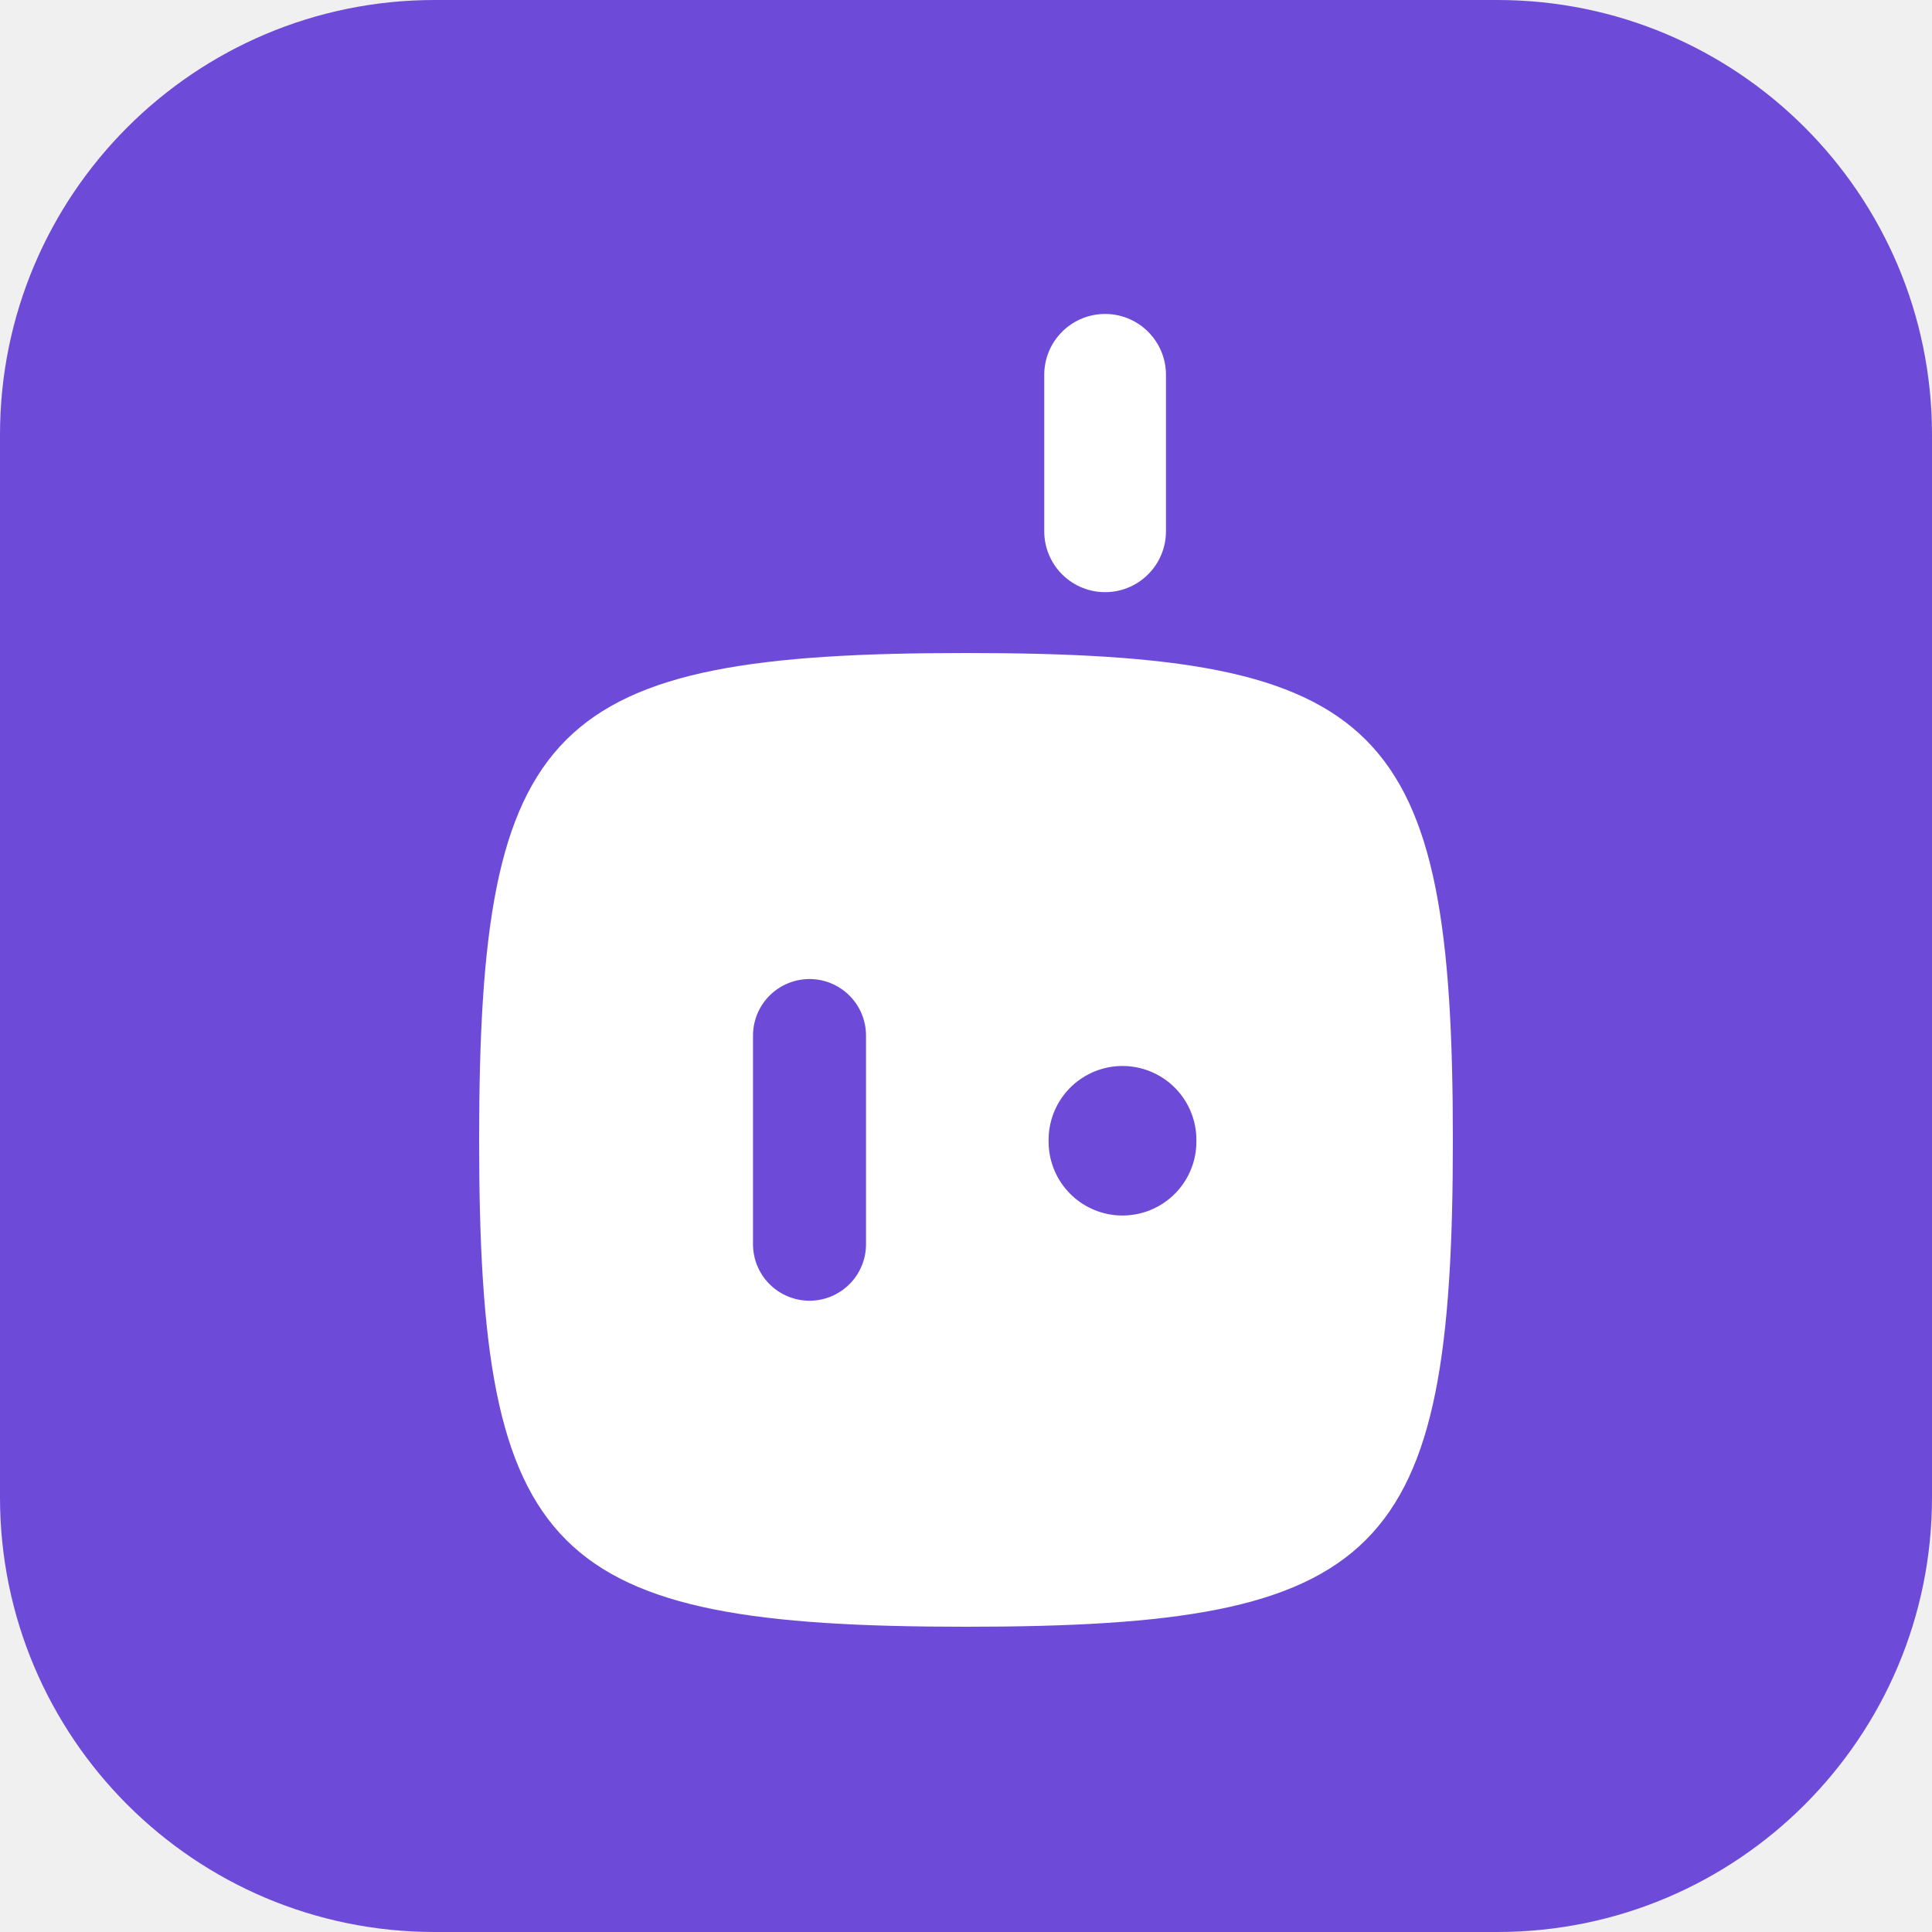
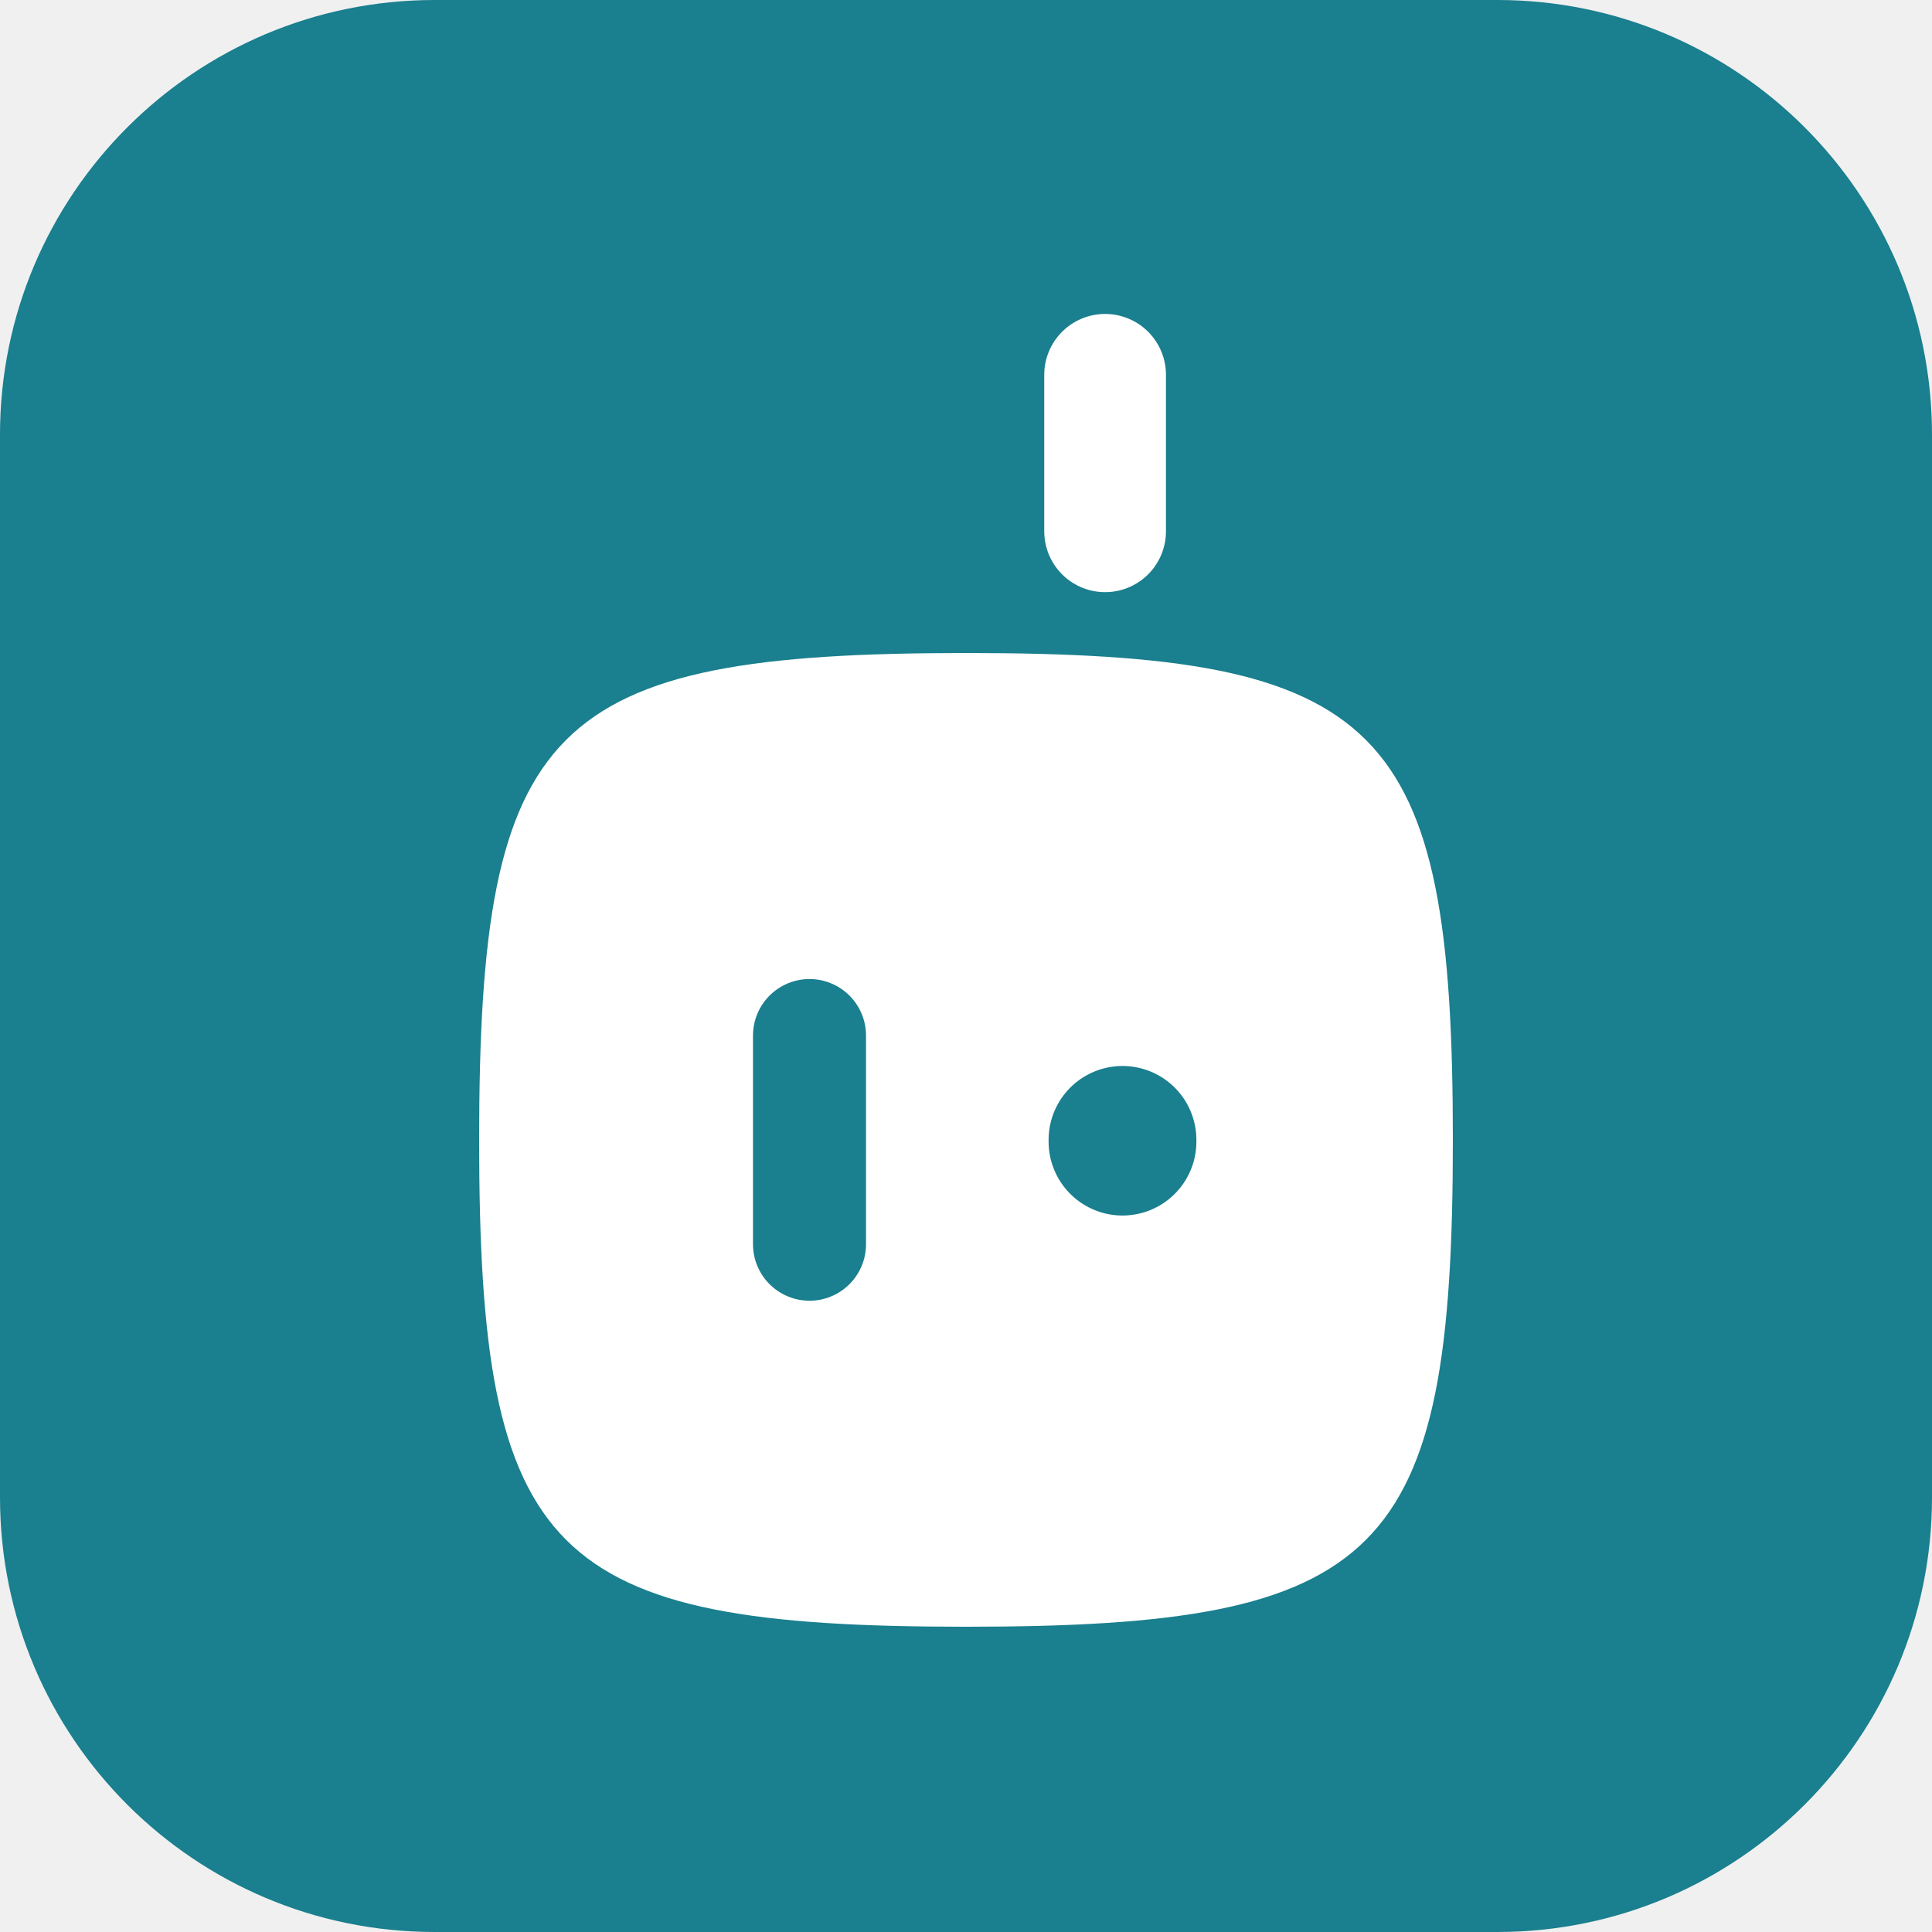
<svg xmlns="http://www.w3.org/2000/svg" viewBox="0 0 100 100" width="100" height="100" role="img" aria-label="Kalmido">
-   <rect width="100" height="100" rx="22.5" fill="#6d4bd8" />
+   <rect width="100" height="100" rx="22.5" fill="#1a7f8e" />
  <g transform="translate(50 50) scale(0.9) translate(-50 -40)">
    <path d="M50 22C74 22 78 26 78 50S74 78 50 78 22 74 22 50 26 22 50 22Z" fill="#FFFFFF" />
-     <path d="M41 44V56" fill="none" stroke="#6d4bd8" stroke-width="6.5" stroke-linecap="round" stroke-linejoin="round" />
-     <path d="M59 50V50.1" fill="none" stroke="#6d4bd8" stroke-width="8.5" stroke-linecap="round" stroke-linejoin="round" />
+     <path d="M41 44V56" fill="none" stroke="#1a7f8e" stroke-width="6.5" stroke-linecap="round" stroke-linejoin="round" />
+     <path d="M59 50V50.1" fill="none" stroke="#1a7f8e" stroke-width="8.5" stroke-linecap="round" stroke-linejoin="round" />
    <path d="M58 6V15" stroke="#FFFFFF" stroke-width="7" stroke-linecap="round" />
  </g>
</svg>
